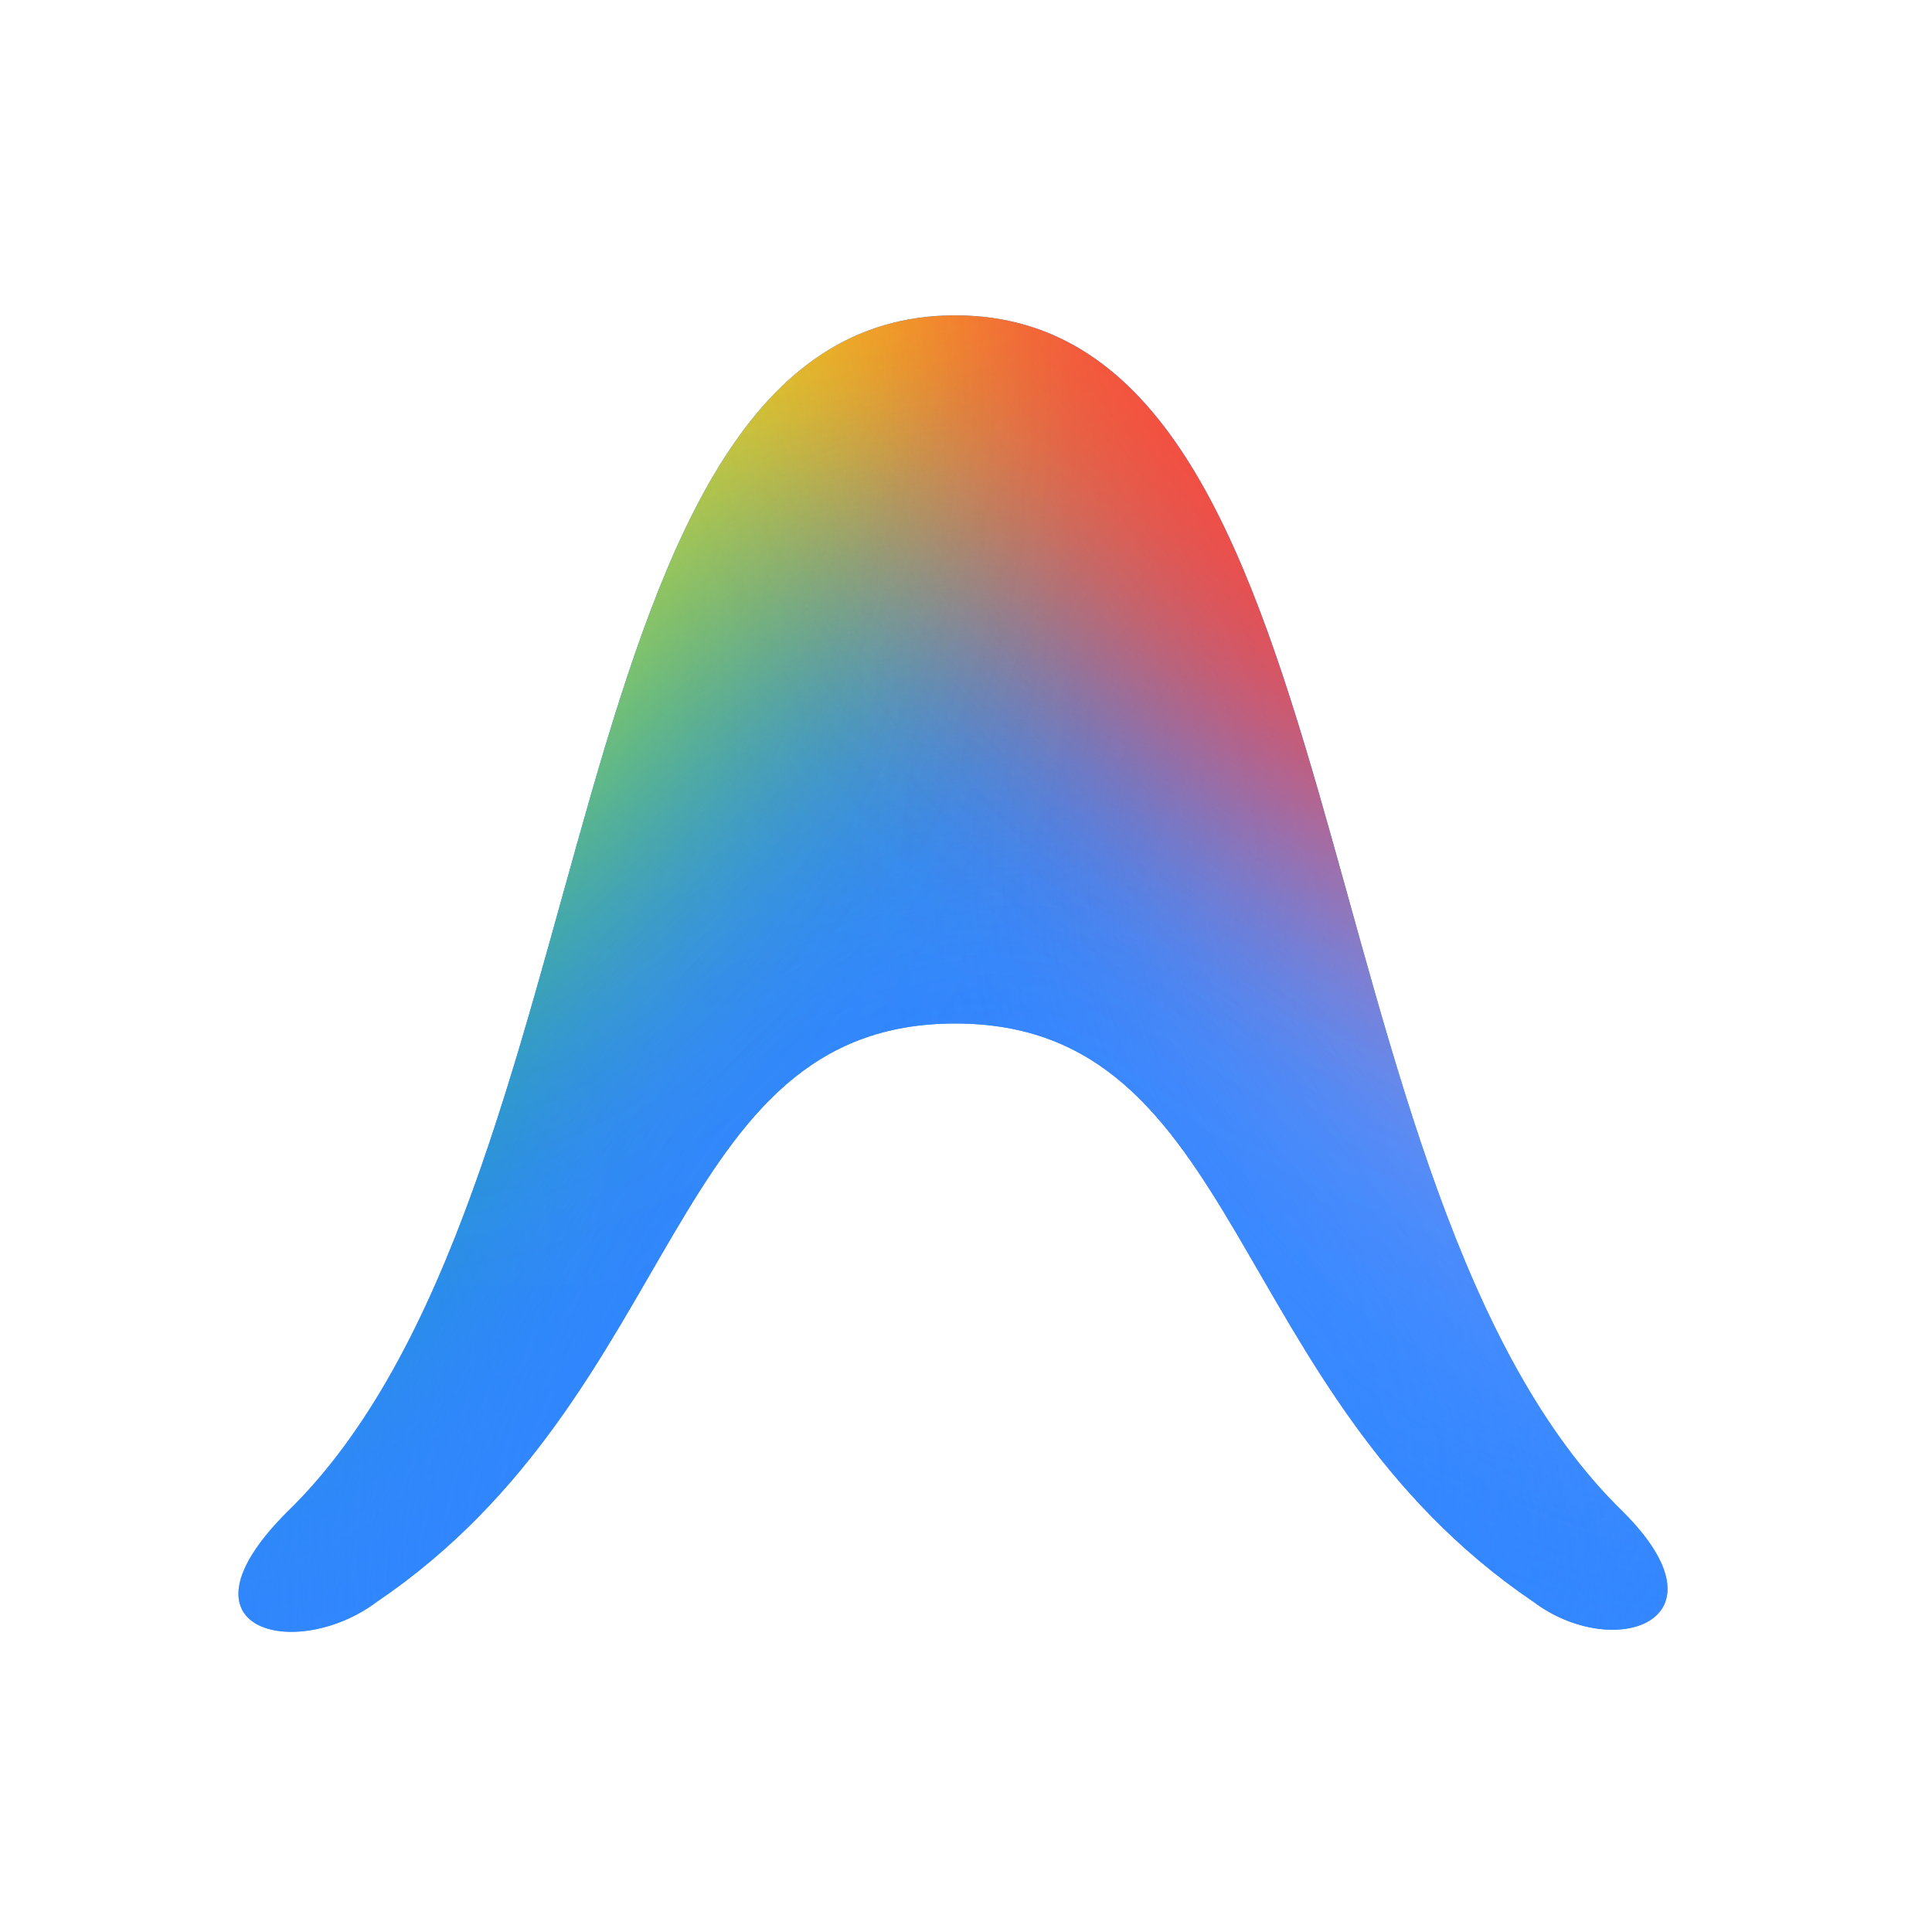
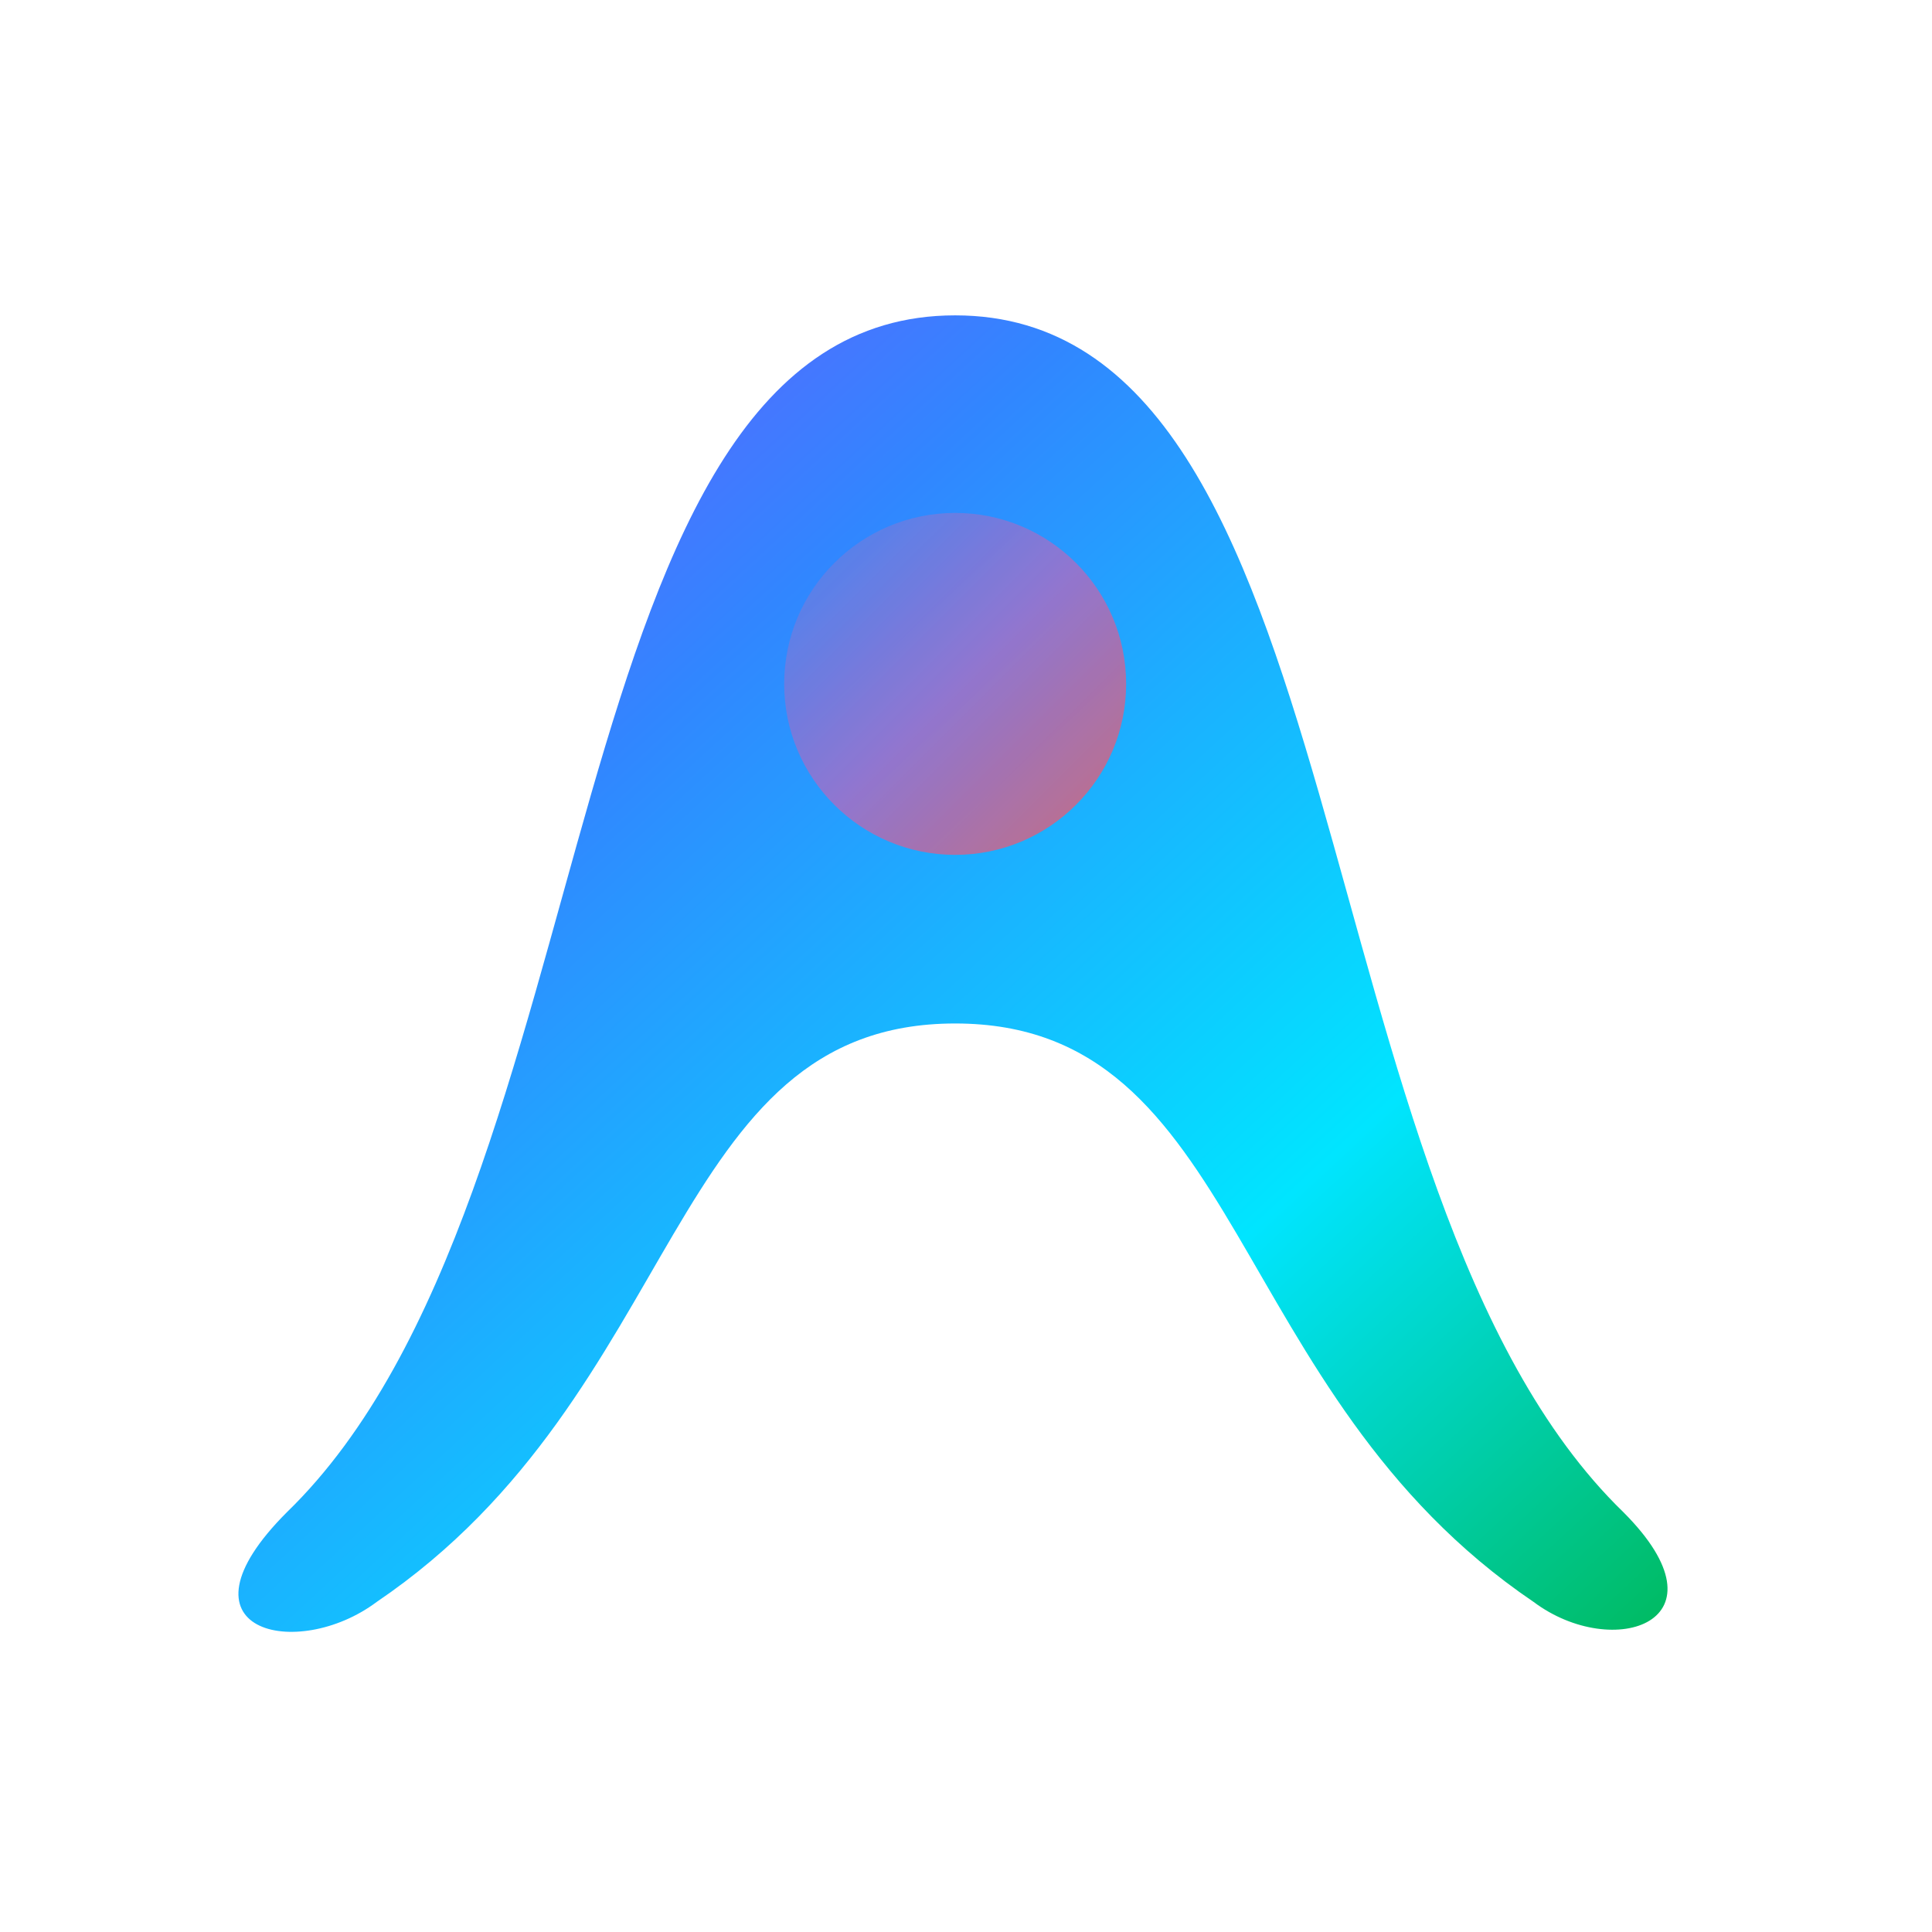
- <svg xmlns="http://www.w3.org/2000/svg" viewBox="0 0 113 113" height="113" width="113" fill="none">
-   <path d="M89.699 93.695C94.366 97.195 101.366 94.862 94.949 88.445C75.699 69.778 79.782 18.445 55.866 18.445C31.949 18.445 36.032 69.778 16.782 88.445C9.783 95.445 17.366 97.195 22.032 93.695C40.116 81.445 38.949 59.862 55.866 59.862C72.782 59.862 71.616 81.445 89.699 93.695Z" fill="#3186FF" />
-   <mask id="mask0_logo" style="mask-type:alpha" maskUnits="userSpaceOnUse" x="13" y="18" width="85" height="78">
-     <path d="M89.699 93.695C94.366 97.195 101.366 94.862 94.949 88.445C75.699 69.778 79.782 18.445 55.866 18.445C31.949 18.445 36.032 69.778 16.782 88.445C9.783 95.445 17.366 97.195 22.032 93.695C40.116 81.445 38.949 59.862 55.866 59.862C72.782 59.862 71.616 81.445 89.699 93.695Z" fill="black" />
-   </mask>
-   <g mask="url(#mask0_logo)">
-     <g filter="url(#filter0_logo)">
-       <ellipse cx="22.787" cy="26.81" rx="22.787" ry="26.81" transform="matrix(-0.112784 0.99362 -0.99362 -0.112781 66.2473 -15.5344)" fill="#FFE432" />
-     </g>
-     <g filter="url(#filter1_logo)">
-       <ellipse cx="96.491" cy="35.123" rx="29.501" ry="30.149" transform="rotate(76.9243 96.491 35.1231)" fill="#FC413D" />
-     </g>
-     <g filter="url(#filter2_logo)">
-       <ellipse cx="9.03" cy="41.665" rx="30.832" ry="39.942" transform="rotate(74.1257 9.02988 41.6647)" fill="#00B95C" />
-     </g>
-     <g filter="url(#filter3_logo)">
-       <ellipse cx="11.221" cy="42.892" rx="30.22" ry="33.27" transform="rotate(45.6065 11.2212 42.8915)" fill="#00B95C" />
-     </g>
-     <g filter="url(#filter4_logo)">
-       <ellipse cx="75.755" cy="104.822" rx="29.018" ry="27.943" transform="rotate(76.9243 75.7546 104.822)" fill="#3186FF" />
-     </g>
-     <g filter="url(#filter5_logo)">
-       <ellipse cx="33.566" cy="35.404" rx="33.566" ry="35.404" transform="matrix(-0.409539 0.912293 -0.912294 -0.409537 101.25 -15.1674)" fill="#FBBC04" />
-     </g>
-     <g filter="url(#filter6_logo)">
-       <path d="M2.568 149.695C-15.812 142.48 15.599 83.116 23.409 63.22C31.22 43.324 52.451 33.045 70.831 40.26C89.211 47.475 110.996 87.216 103.185 107.112C95.374 127.008 20.948 156.91 2.568 149.695Z" fill="#3186FF" />
-     </g>
-     <g filter="url(#filter7_logo)">
-       <path d="M113.934 75.808C109.013 81.551 96.172 78.622 85.253 69.267C74.334 59.911 69.47 47.671 74.391 41.928C79.312 36.185 92.153 39.114 103.072 48.469C113.991 57.825 118.855 70.065 113.934 75.808Z" fill="#749BFF" />
-     </g>
-     <g filter="url(#filter8_logo)">
-       <ellipse cx="92.611" cy="23.796" rx="44.241" ry="27.502" transform="rotate(34.0763 92.611 23.7962)" fill="#FC413D" />
-     </g>
-     <g filter="url(#filter9_logo)">
-       <ellipse cx="23.495" cy="29.589" rx="23.707" ry="13.787" transform="rotate(112.516 23.4949 29.5887)" fill="#FFEE48" />
-     </g>
-   </g>
+ <svg xmlns="http://www.w3.org/2000/svg" viewBox="0 0 113 113" height="113" width="113">
  <defs>
-     <filter id="filter0_logo" x="2.493" y="-26.542" width="69.09" height="61.252" filterUnits="userSpaceOnUse" color-interpolation-filters="sRGB">
-       <feFlood flood-opacity="0" result="BackgroundImageFix" />
-       <feBlend mode="normal" in="SourceGraphic" in2="BackgroundImageFix" result="shape" />
-       <feGaussianBlur stdDeviation="3.89" result="effect1_foregroundBlur" />
-     </filter>
-     <filter id="filter1_logo" x="28.752" y="-32.033" width="135.477" height="134.313" filterUnits="userSpaceOnUse" color-interpolation-filters="sRGB">
-       <feFlood flood-opacity="0" result="BackgroundImageFix" />
-       <feBlend mode="normal" in="SourceGraphic" in2="BackgroundImageFix" result="shape" />
-       <feGaussianBlur stdDeviation="18.808" result="effect1_foregroundBlur" />
-     </filter>
-     <filter id="filter2_logo" x="-62.288" y="-21.925" width="142.637" height="127.18" filterUnits="userSpaceOnUse" color-interpolation-filters="sRGB">
-       <feFlood flood-opacity="0" result="BackgroundImageFix" />
-       <feBlend mode="normal" in="SourceGraphic" in2="BackgroundImageFix" result="shape" />
-       <feGaussianBlur stdDeviation="15.988" result="effect1_foregroundBlur" />
-     </filter>
-     <filter id="filter3_logo" x="-52.57" y="-20.835" width="127.582" height="127.452" filterUnits="userSpaceOnUse" color-interpolation-filters="sRGB">
-       <feFlood flood-opacity="0" result="BackgroundImageFix" />
-       <feBlend mode="normal" in="SourceGraphic" in2="BackgroundImageFix" result="shape" />
-       <feGaussianBlur stdDeviation="15.988" result="effect1_foregroundBlur" />
-     </filter>
-     <filter id="filter4_logo" x="17.362" y="45.465" width="116.786" height="118.715" filterUnits="userSpaceOnUse" color-interpolation-filters="sRGB">
-       <feFlood flood-opacity="0" result="BackgroundImageFix" />
-       <feBlend mode="normal" in="SourceGraphic" in2="BackgroundImageFix" result="shape" />
-       <feGaussianBlur stdDeviation="15.194" result="effect1_foregroundBlur" />
-     </filter>
-     <filter id="filter5_logo" x="-7.448" y="-60.474" width="125.303" height="122.858" filterUnits="userSpaceOnUse" color-interpolation-filters="sRGB">
-       <feFlood flood-opacity="0" result="BackgroundImageFix" />
-       <feBlend mode="normal" in="SourceGraphic" in2="BackgroundImageFix" result="shape" />
-       <feGaussianBlur stdDeviation="13.77" result="effect1_foregroundBlur" />
-     </filter>
-     <filter id="filter6_logo" x="-27.709" y="13.36" width="157.119" height="162.029" filterUnits="userSpaceOnUse" color-interpolation-filters="sRGB">
-       <feFlood flood-opacity="0" result="BackgroundImageFix" />
-       <feBlend mode="normal" in="SourceGraphic" in2="BackgroundImageFix" result="shape" />
-       <feGaussianBlur stdDeviation="12.297" result="effect1_foregroundBlur" />
-     </filter>
-     <filter id="filter7_logo" x="50.464" y="16.981" width="87.397" height="83.774" filterUnits="userSpaceOnUse" color-interpolation-filters="sRGB">
-       <feFlood flood-opacity="0" result="BackgroundImageFix" />
-       <feBlend mode="normal" in="SourceGraphic" in2="BackgroundImageFix" result="shape" />
-       <feGaussianBlur stdDeviation="11.004" result="effect1_foregroundBlur" />
-     </filter>
-     <filter id="filter8_logo" x="34.26" y="-28.457" width="116.701" height="104.506" filterUnits="userSpaceOnUse" color-interpolation-filters="sRGB">
-       <feFlood flood-opacity="0" result="BackgroundImageFix" />
-       <feBlend mode="normal" in="SourceGraphic" in2="BackgroundImageFix" result="shape" />
-       <feGaussianBlur stdDeviation="9.294" result="effect1_foregroundBlur" />
-     </filter>
-     <filter id="filter9_logo" x="-15.152" y="-15.949" width="77.294" height="91.076" filterUnits="userSpaceOnUse" color-interpolation-filters="sRGB">
-       <feFlood flood-opacity="0" result="BackgroundImageFix" />
-       <feBlend mode="normal" in="SourceGraphic" in2="BackgroundImageFix" result="shape" />
-       <feGaussianBlur stdDeviation="11.503" result="effect1_foregroundBlur" />
-     </filter>
+     <linearGradient id="antigravityGrad" x1="0%" y1="0%" x2="100%" y2="100%">
+       <stop offset="0%" stop-color="#7C4DFF" />
+       <stop offset="30%" stop-color="#3186FF" />
+       <stop offset="70%" stop-color="#00E5FF" />
+       <stop offset="100%" stop-color="#00B95C" />
+     </linearGradient>
+     <linearGradient id="geminiGrad" x1="0%" y1="0%" x2="100%" y2="100%">
+       <stop offset="0%" stop-color="#4285F4" />
+       <stop offset="50%" stop-color="#9B72CB" />
+       <stop offset="100%" stop-color="#D96570" />
+     </linearGradient>
  </defs>
+   <path d="M89.699 93.695C94.366 97.195 101.366 94.862 94.949 88.445C75.699 69.778 79.782 18.445 55.866 18.445C31.949 18.445 36.032 69.778 16.782 88.445C9.783 95.445 17.366 97.195 22.032 93.695C40.116 81.445 38.949 59.862 55.866 59.862C72.782 59.862 71.616 81.445 89.699 93.695Z" fill="url(#antigravityGrad)" />
+   <circle cx="55.866" cy="40.0" r="10" fill="url(#geminiGrad)" opacity="0.9" />
</svg>
